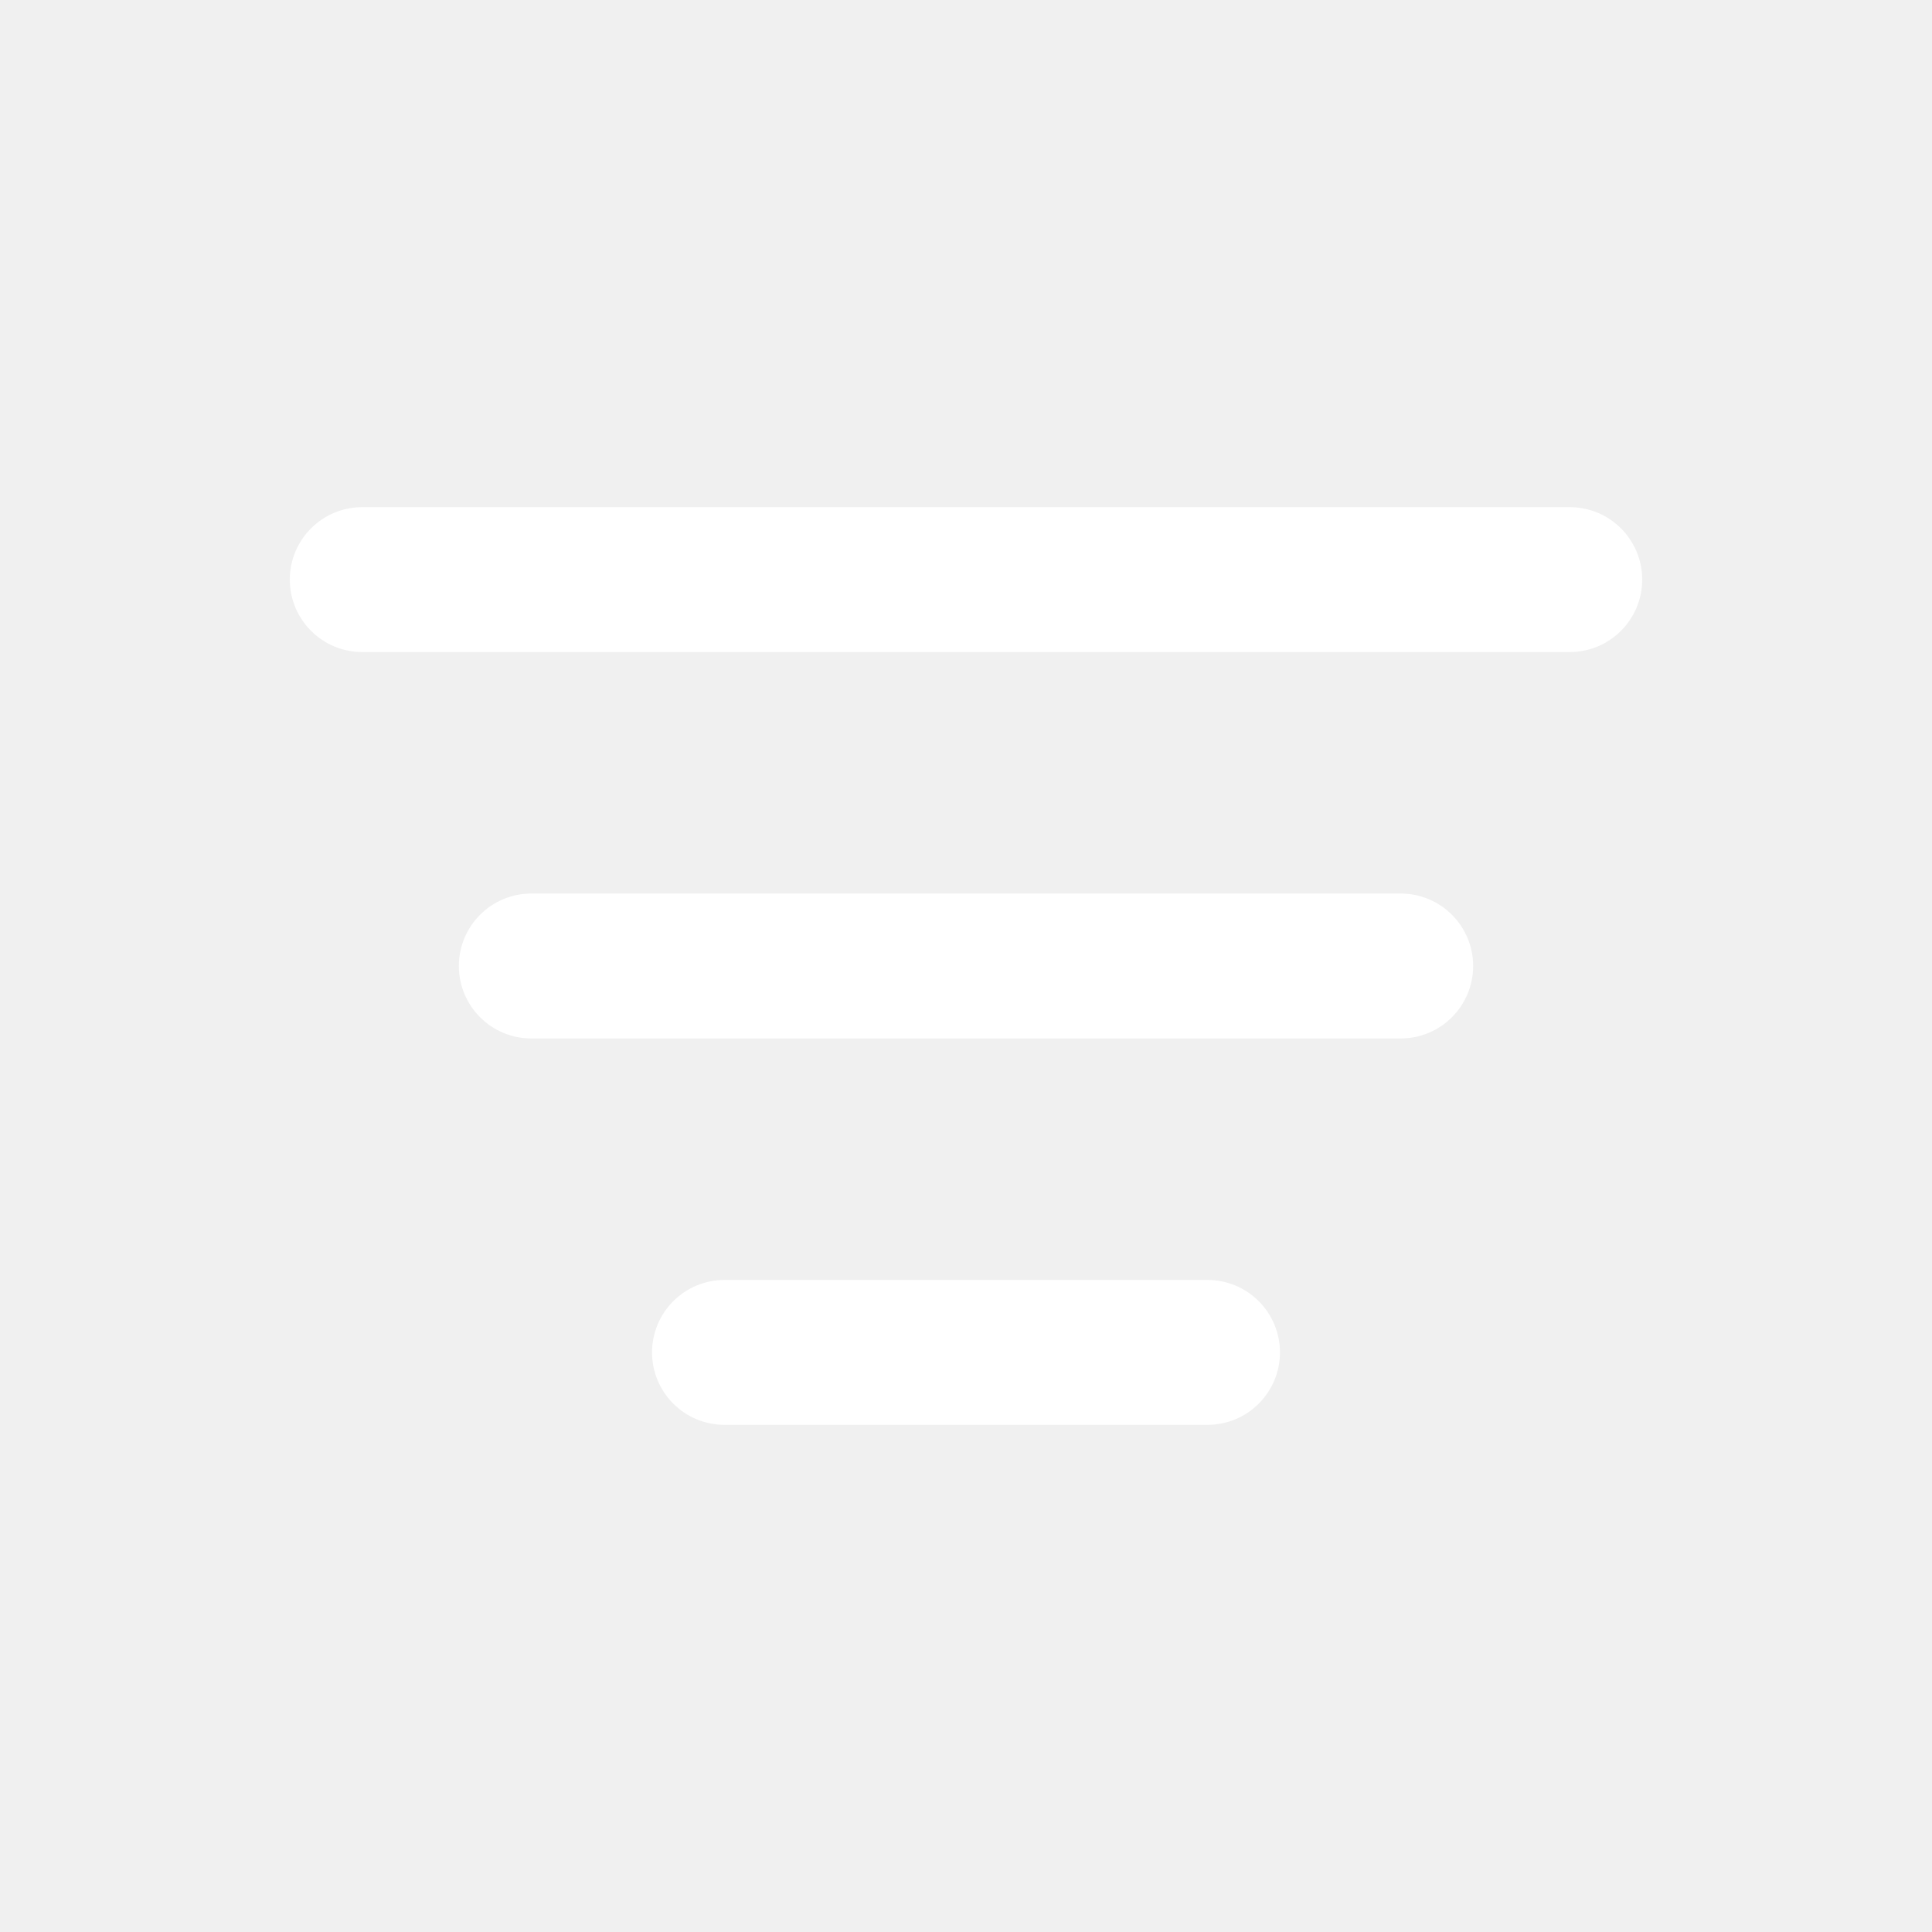
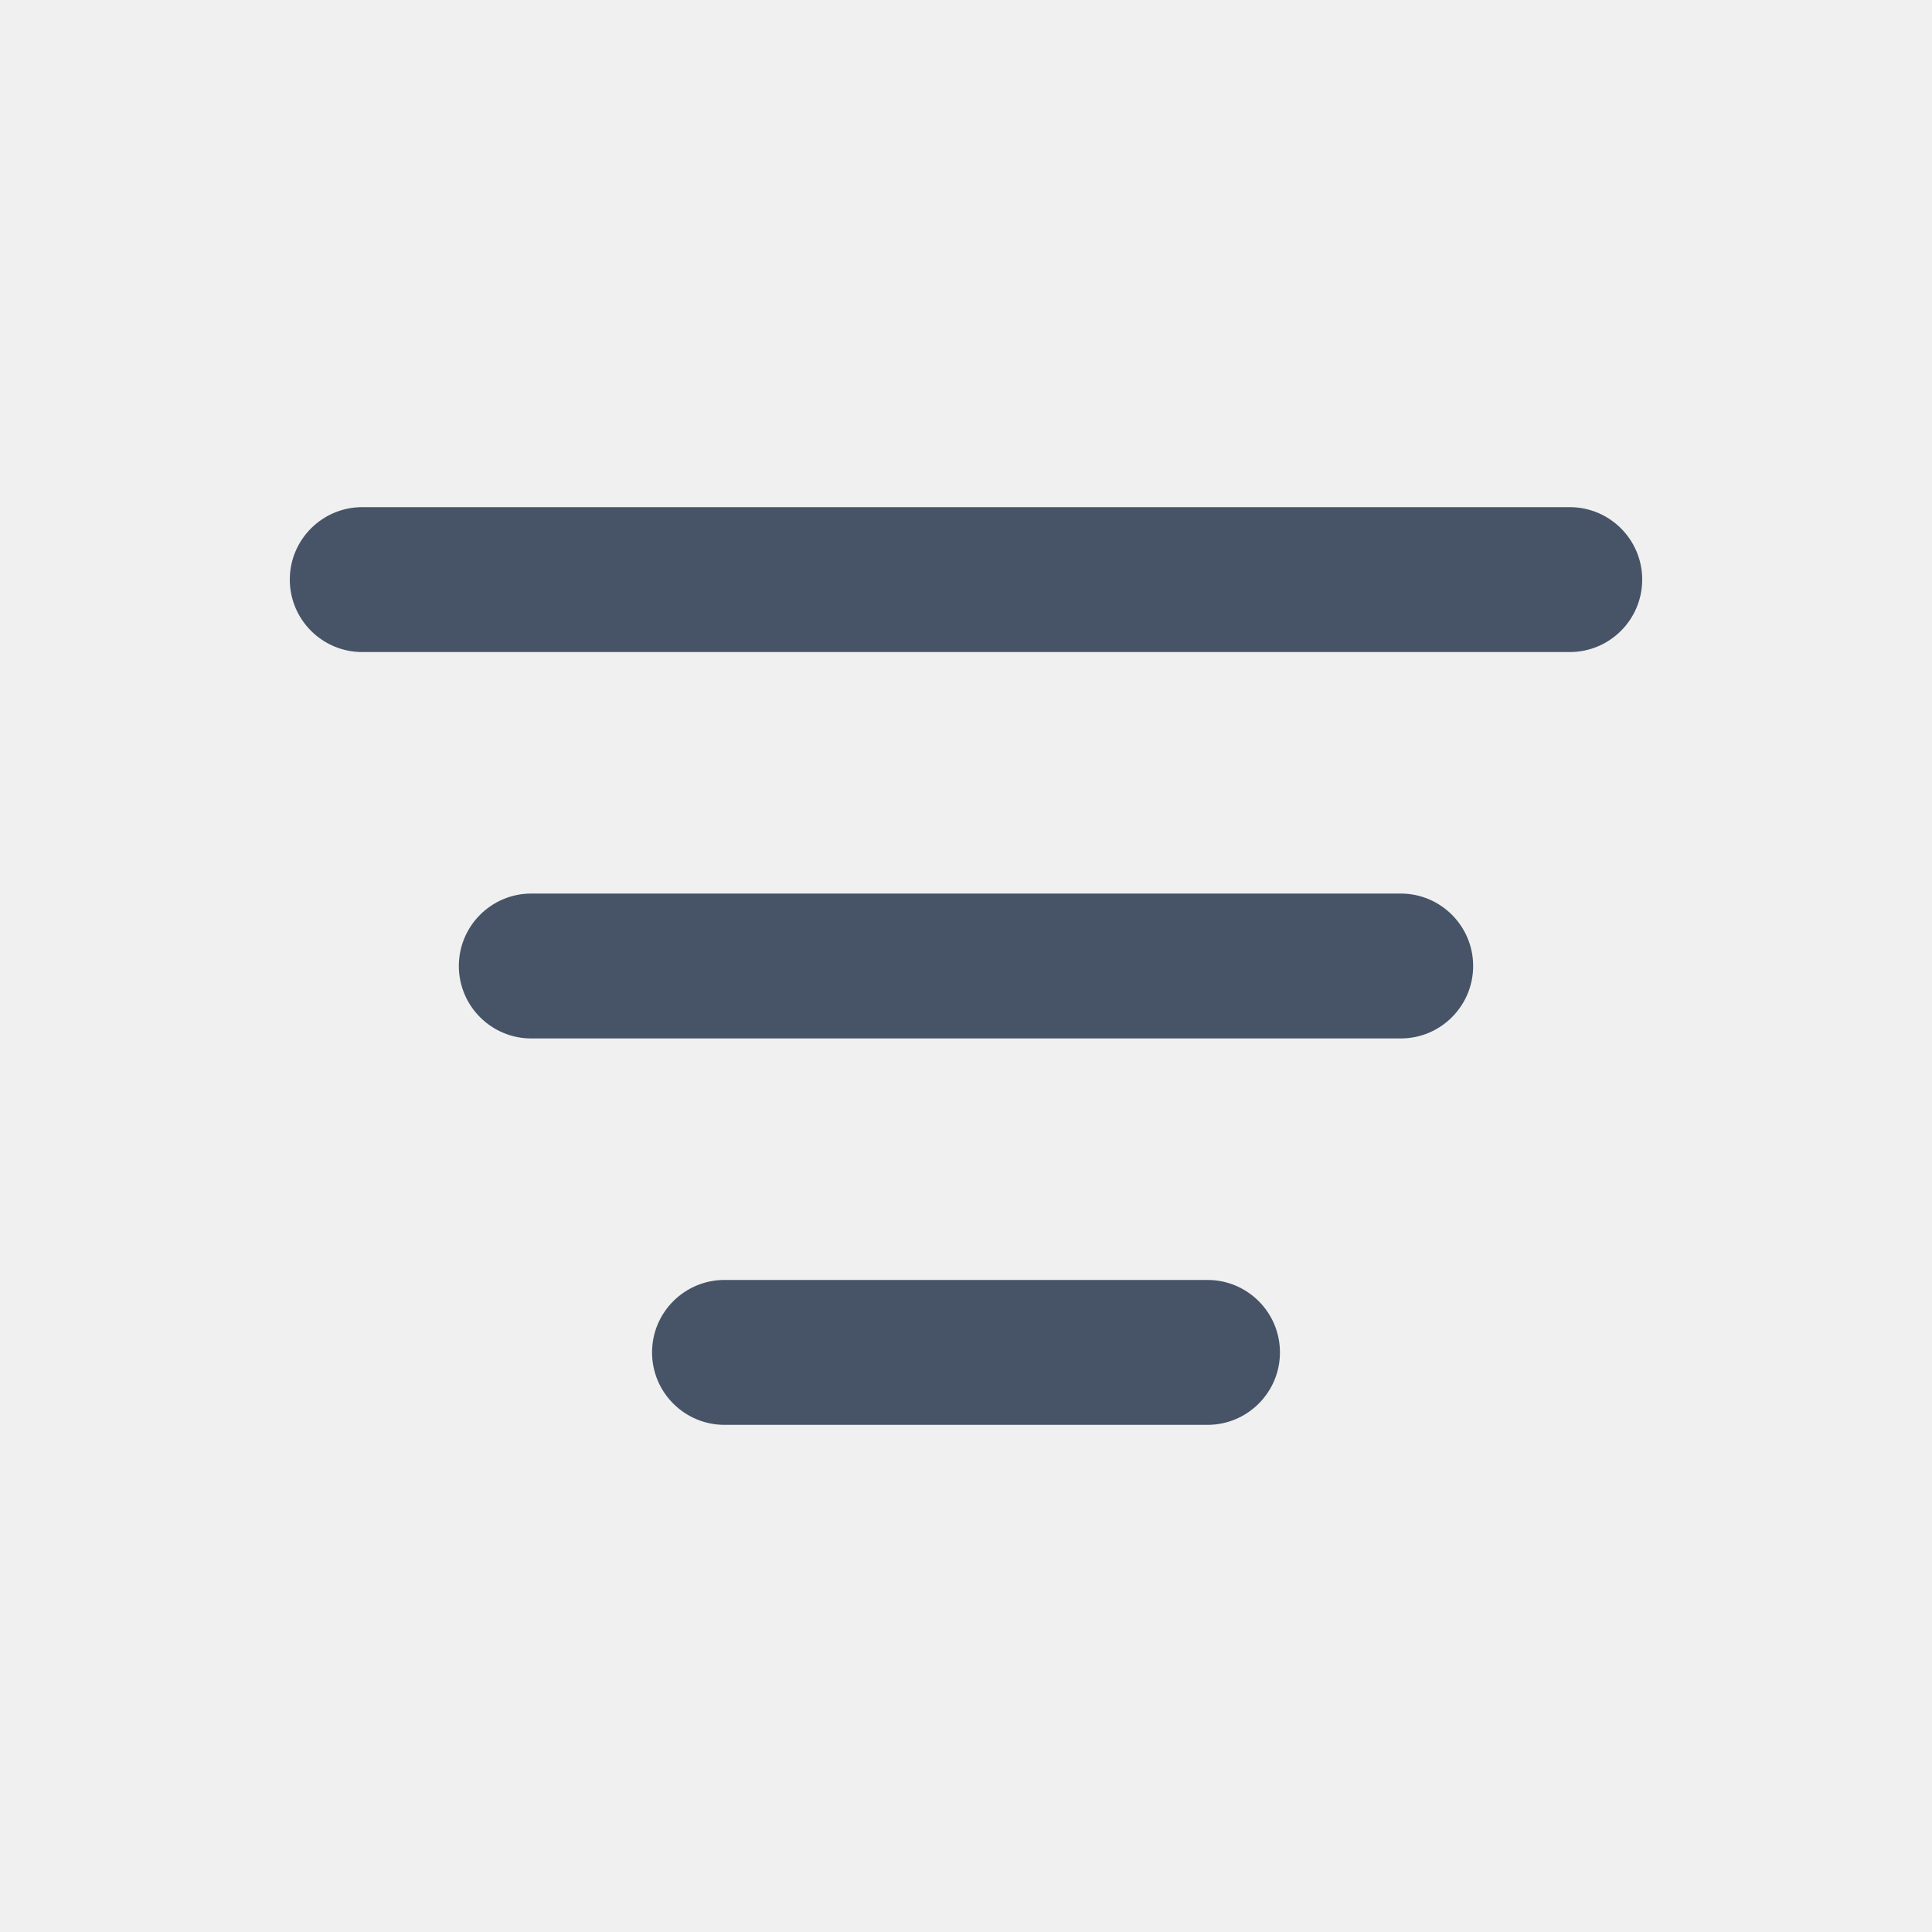
<svg xmlns="http://www.w3.org/2000/svg" width="20" height="20" viewBox="0 0 20 20" fill="none">
-   <path d="M3 6C3 5.586 3.336 5.25 3.75 5.25H16.25C16.664 5.25 17 5.586 17 6C17 6.414 16.664 6.75 16.25 6.75H3.75C3.336 6.75 3 6.414 3 6Z" fill="#fff" />
-   <path d="M6.75 14C6.75 13.586 7.086 13.25 7.5 13.25H12.5C12.914 13.25 13.25 13.586 13.25 14C13.25 14.414 12.914 14.75 12.5 14.75H7.5C7.086 14.75 6.75 14.414 6.75 14Z" fill="#fff" />
-   <path d="M5.5 9.25C5.086 9.25 4.75 9.586 4.75 10C4.75 10.414 5.086 10.75 5.5 10.75H14.5C14.914 10.75 15.25 10.414 15.25 10C15.25 9.586 14.914 9.25 14.5 9.25H5.5Z" fill="#fff" />
+   <path d="M3 6C3 5.586 3.336 5.25 3.75 5.25H16.25C16.664 5.25 17 5.586 17 6C17 6.414 16.664 6.75 16.25 6.75H3.75C3.336 6.75 3 6.414 3 6Z" fill="#475467" />
+   <path d="M6.75 14C6.75 13.586 7.086 13.25 7.5 13.25H12.5C12.914 13.25 13.25 13.586 13.25 14C13.25 14.414 12.914 14.75 12.5 14.75H7.5C7.086 14.75 6.75 14.414 6.75 14Z" fill="#475467" />
+   <path d="M5.5 9.25C5.086 9.25 4.75 9.586 4.75 10C4.75 10.414 5.086 10.75 5.5 10.75H14.5C14.914 10.75 15.25 10.414 15.25 10C15.25 9.586 14.914 9.25 14.5 9.25H5.5Z" fill="#475467" />
</svg>
